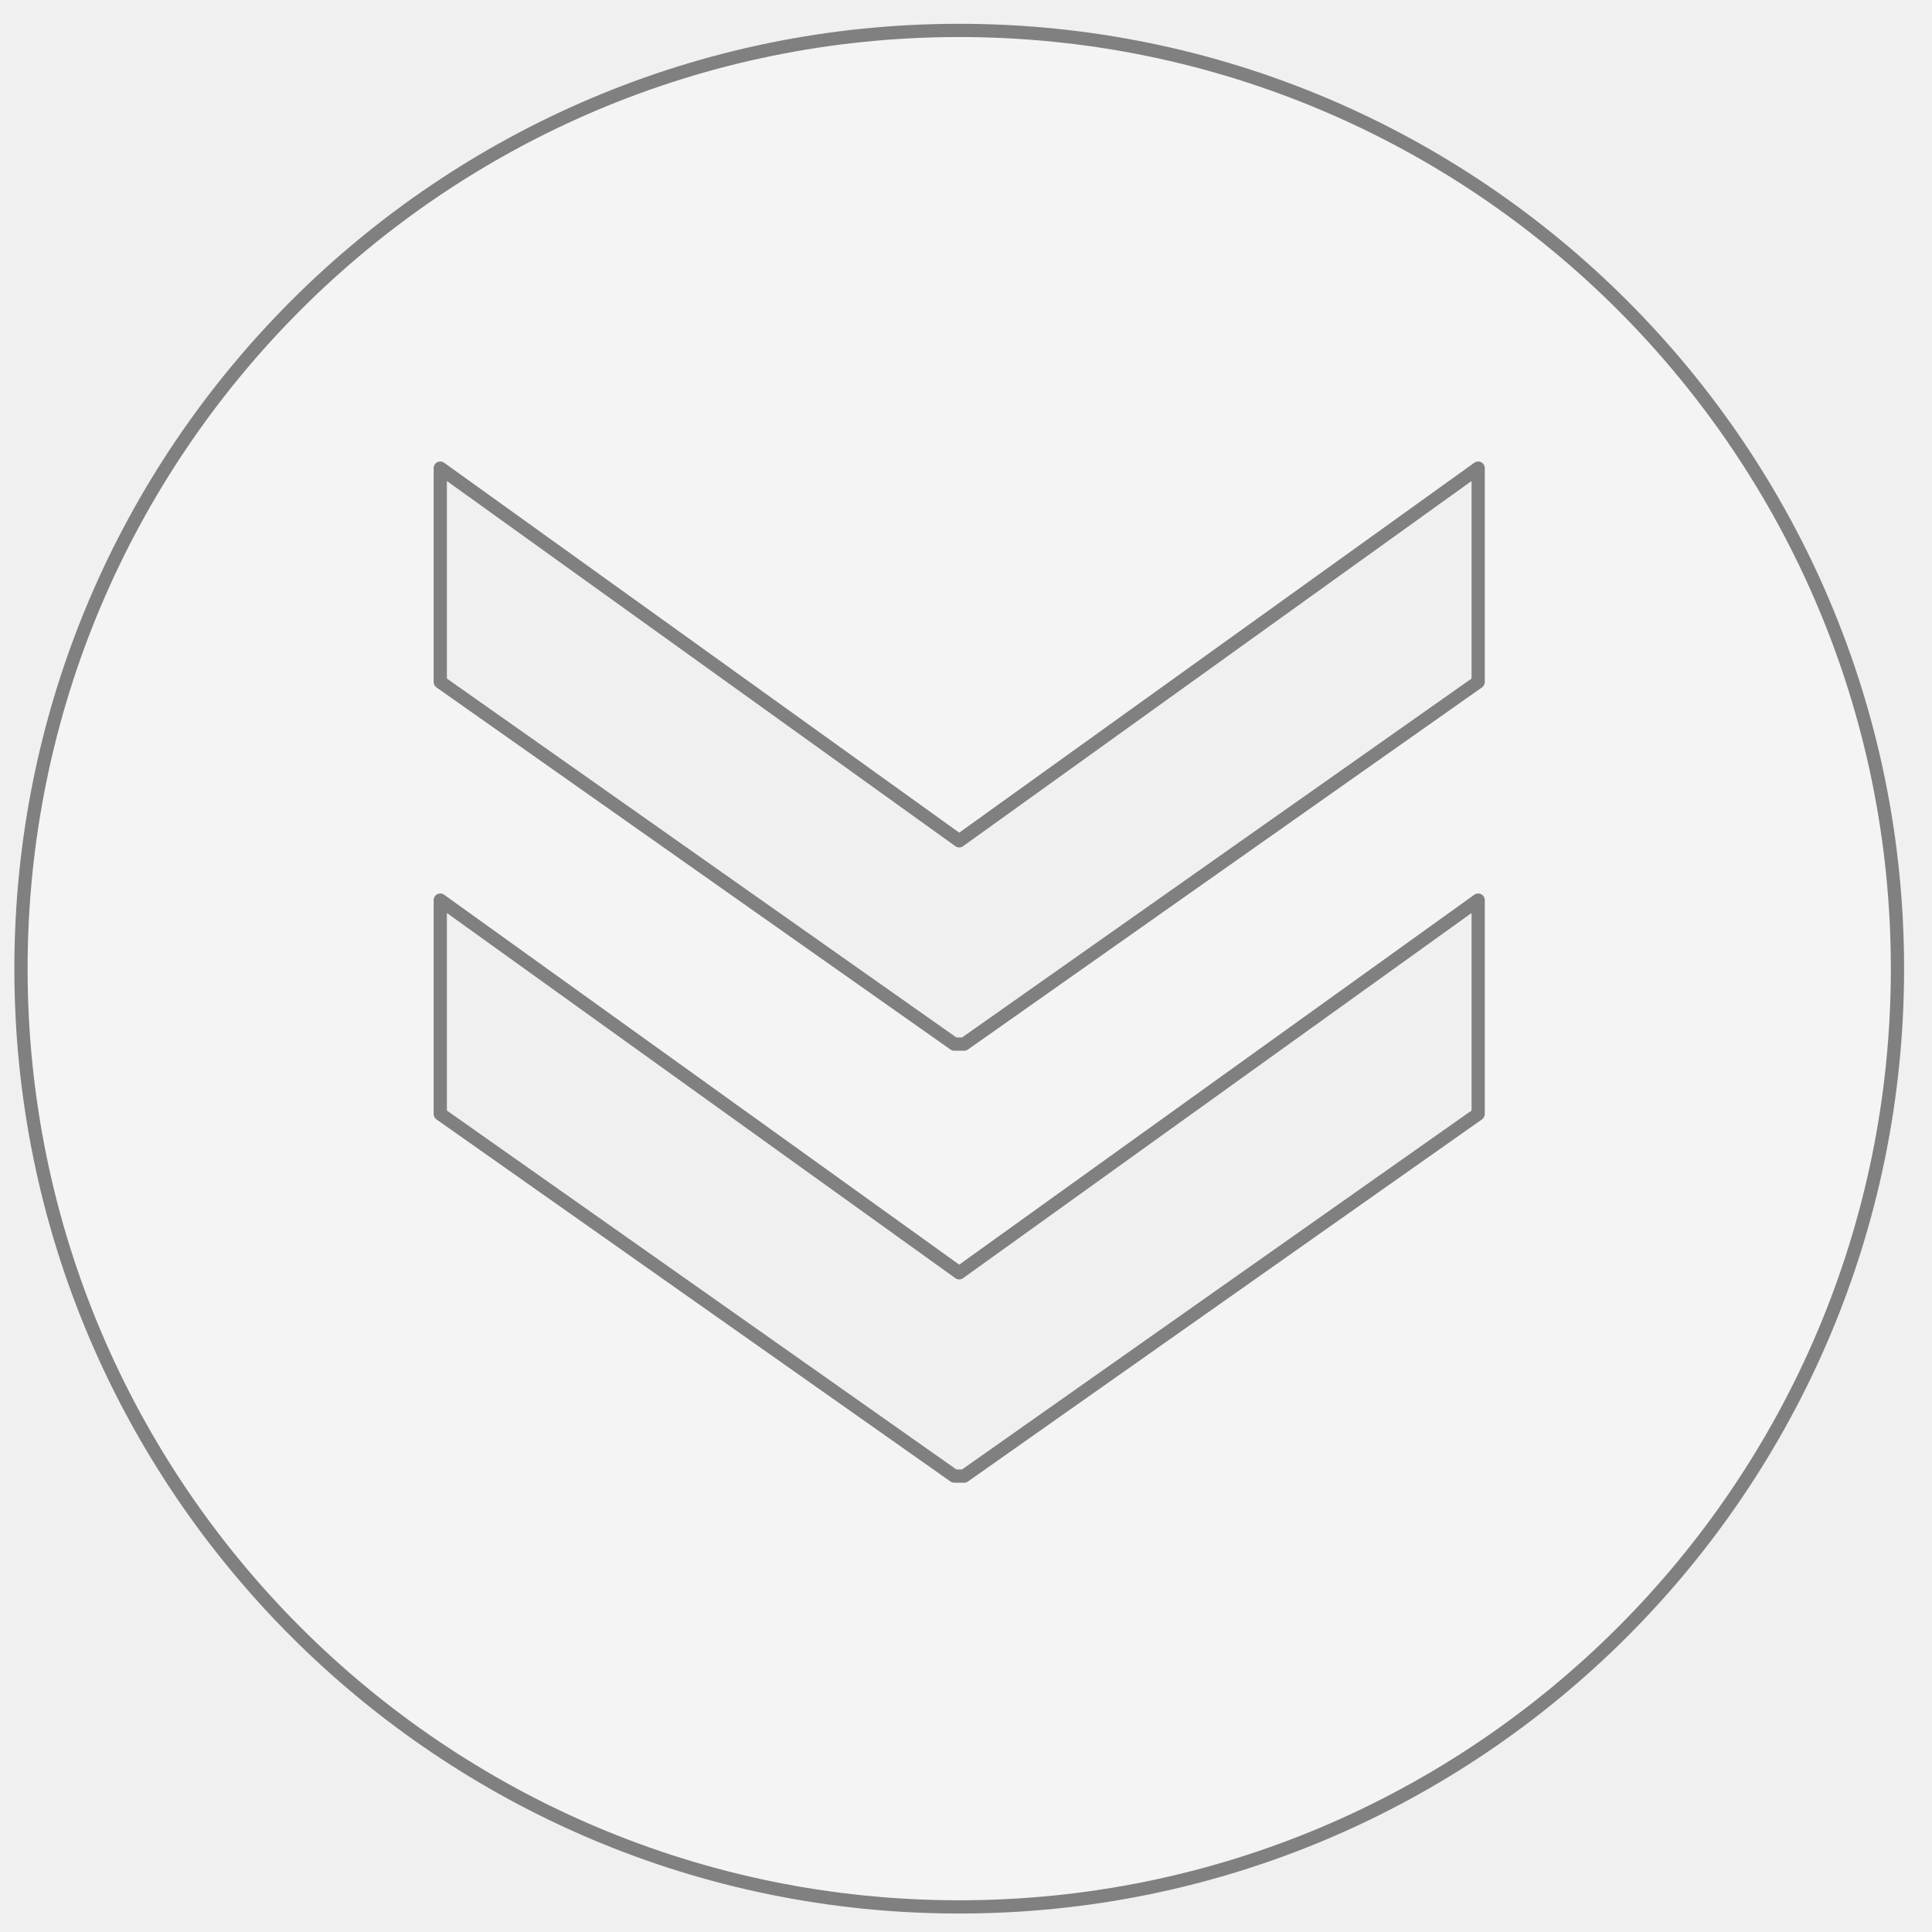
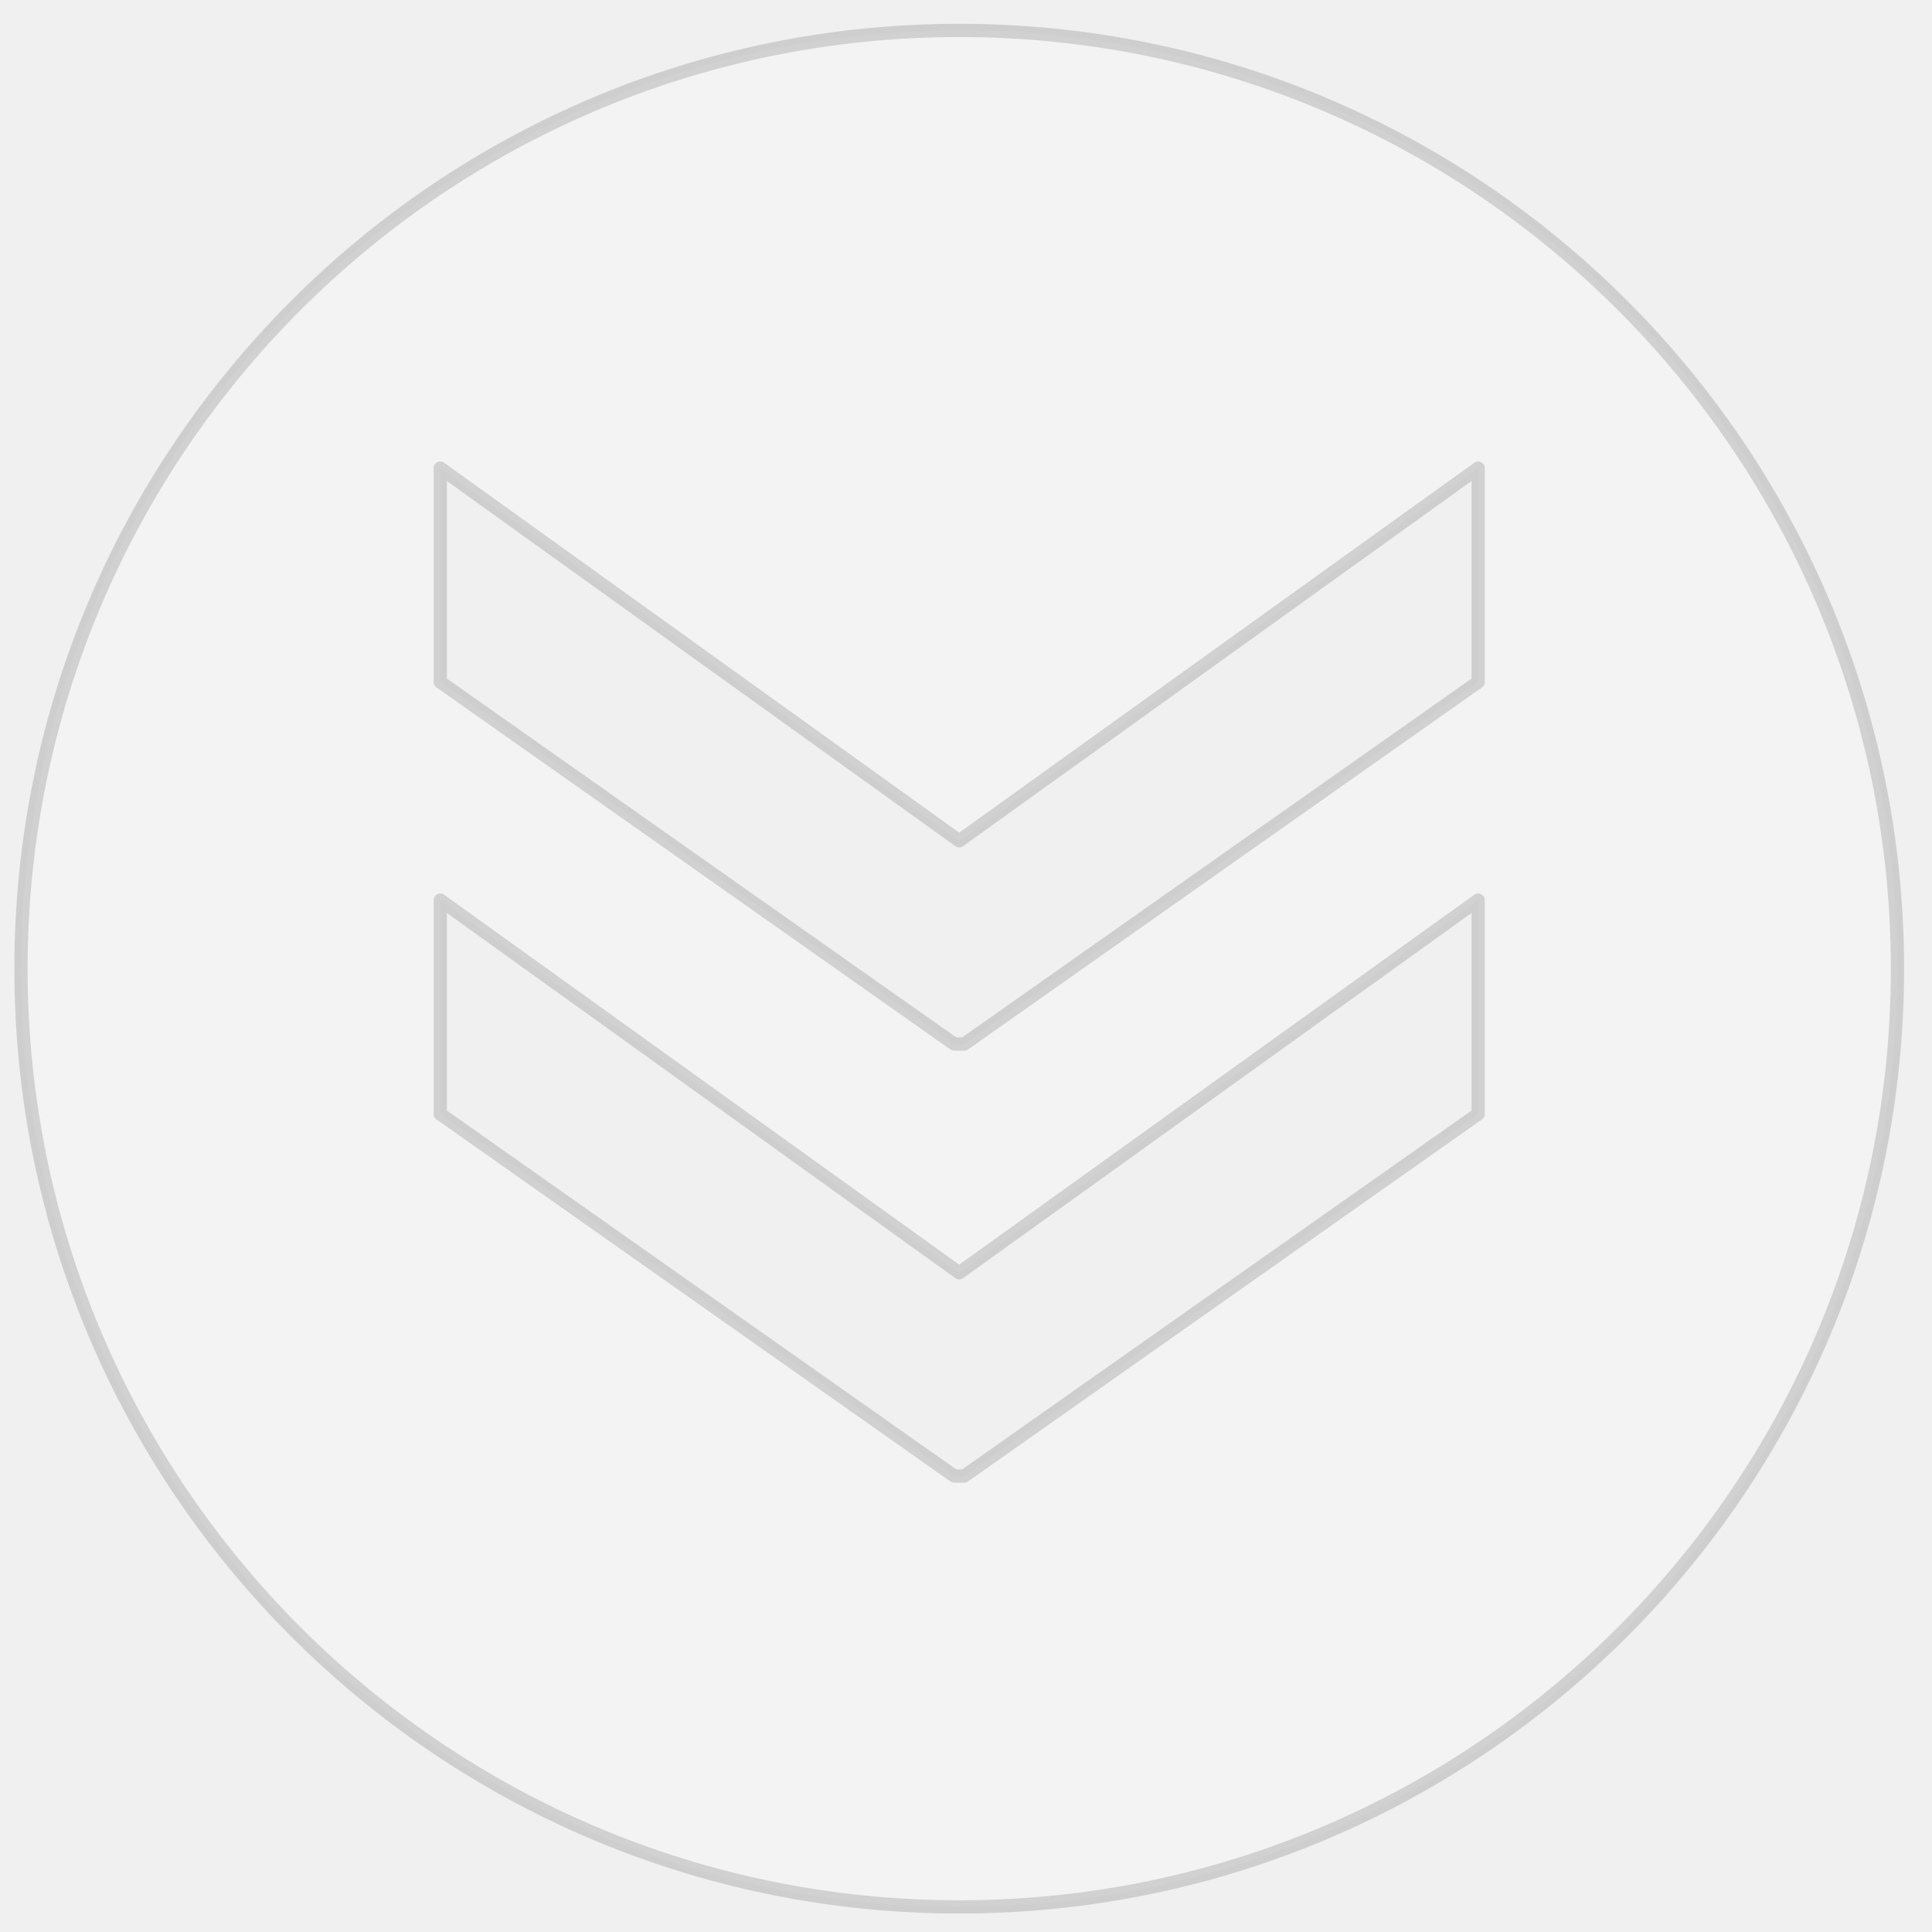
<svg xmlns="http://www.w3.org/2000/svg" width="100%" height="100%" viewBox="0 0 50 50" version="1.1" xml:space="preserve" style="fill-rule:evenodd;clip-rule:evenodd;stroke-linecap:round;stroke-linejoin:round;stroke-miterlimit:1.5;">
  <g transform="matrix(0.0148082,0,0,0.0148082,-35.6142,-77.3643)">
-     <path d="M4081.44,5277.59C4986.44,5277.59 5721.19,6012.33 5721.19,6917.33C5721.19,7822.33 4986.44,8557.08 4081.44,8557.08C3176.44,8557.08 2441.7,7822.33 2441.7,6917.33C2441.7,6012.33 3176.44,5277.59 4081.44,5277.59ZM4988.4,7171.29L4988.4,6797.5L4081.44,7448.85L3174.48,6797.5L3174.48,7171.29L4072.8,7804.13L4090.08,7804.13L4988.4,7171.29ZM4072.8,7049.16L4090.08,7049.16L4988.4,6416.32L4988.4,6042.53L4081.44,6693.88L3174.48,6042.53L3174.48,6416.32L4072.8,7049.16Z" style="fill:white;fill-opacity:0.3;stroke:rgb(128,128,128);stroke-width:23.15px;" />
+     <path d="M4081.44,5277.59C4986.44,5277.59 5721.19,6012.33 5721.19,6917.33C5721.19,7822.33 4986.44,8557.08 4081.44,8557.08C3176.44,8557.08 2441.7,7822.33 2441.7,6917.33C2441.7,6012.33 3176.44,5277.59 4081.44,5277.59ZM4988.4,7171.29L4988.4,6797.5L4081.44,7448.85L3174.48,6797.5L3174.48,7171.29L4072.8,7804.13L4090.08,7804.13L4988.4,7171.29ZM4072.8,7049.16L4090.08,7049.16L4988.4,6416.32L4988.4,6042.53L4081.44,6693.88L3174.48,6042.53L3174.48,6416.32L4072.8,7049.16Z" style="fill:white;fill-opacity:0.2;stroke:rgb(128,128,128);stroke-opacity:0.3;stroke-width:23.15px;" />
  </g>
</svg>
